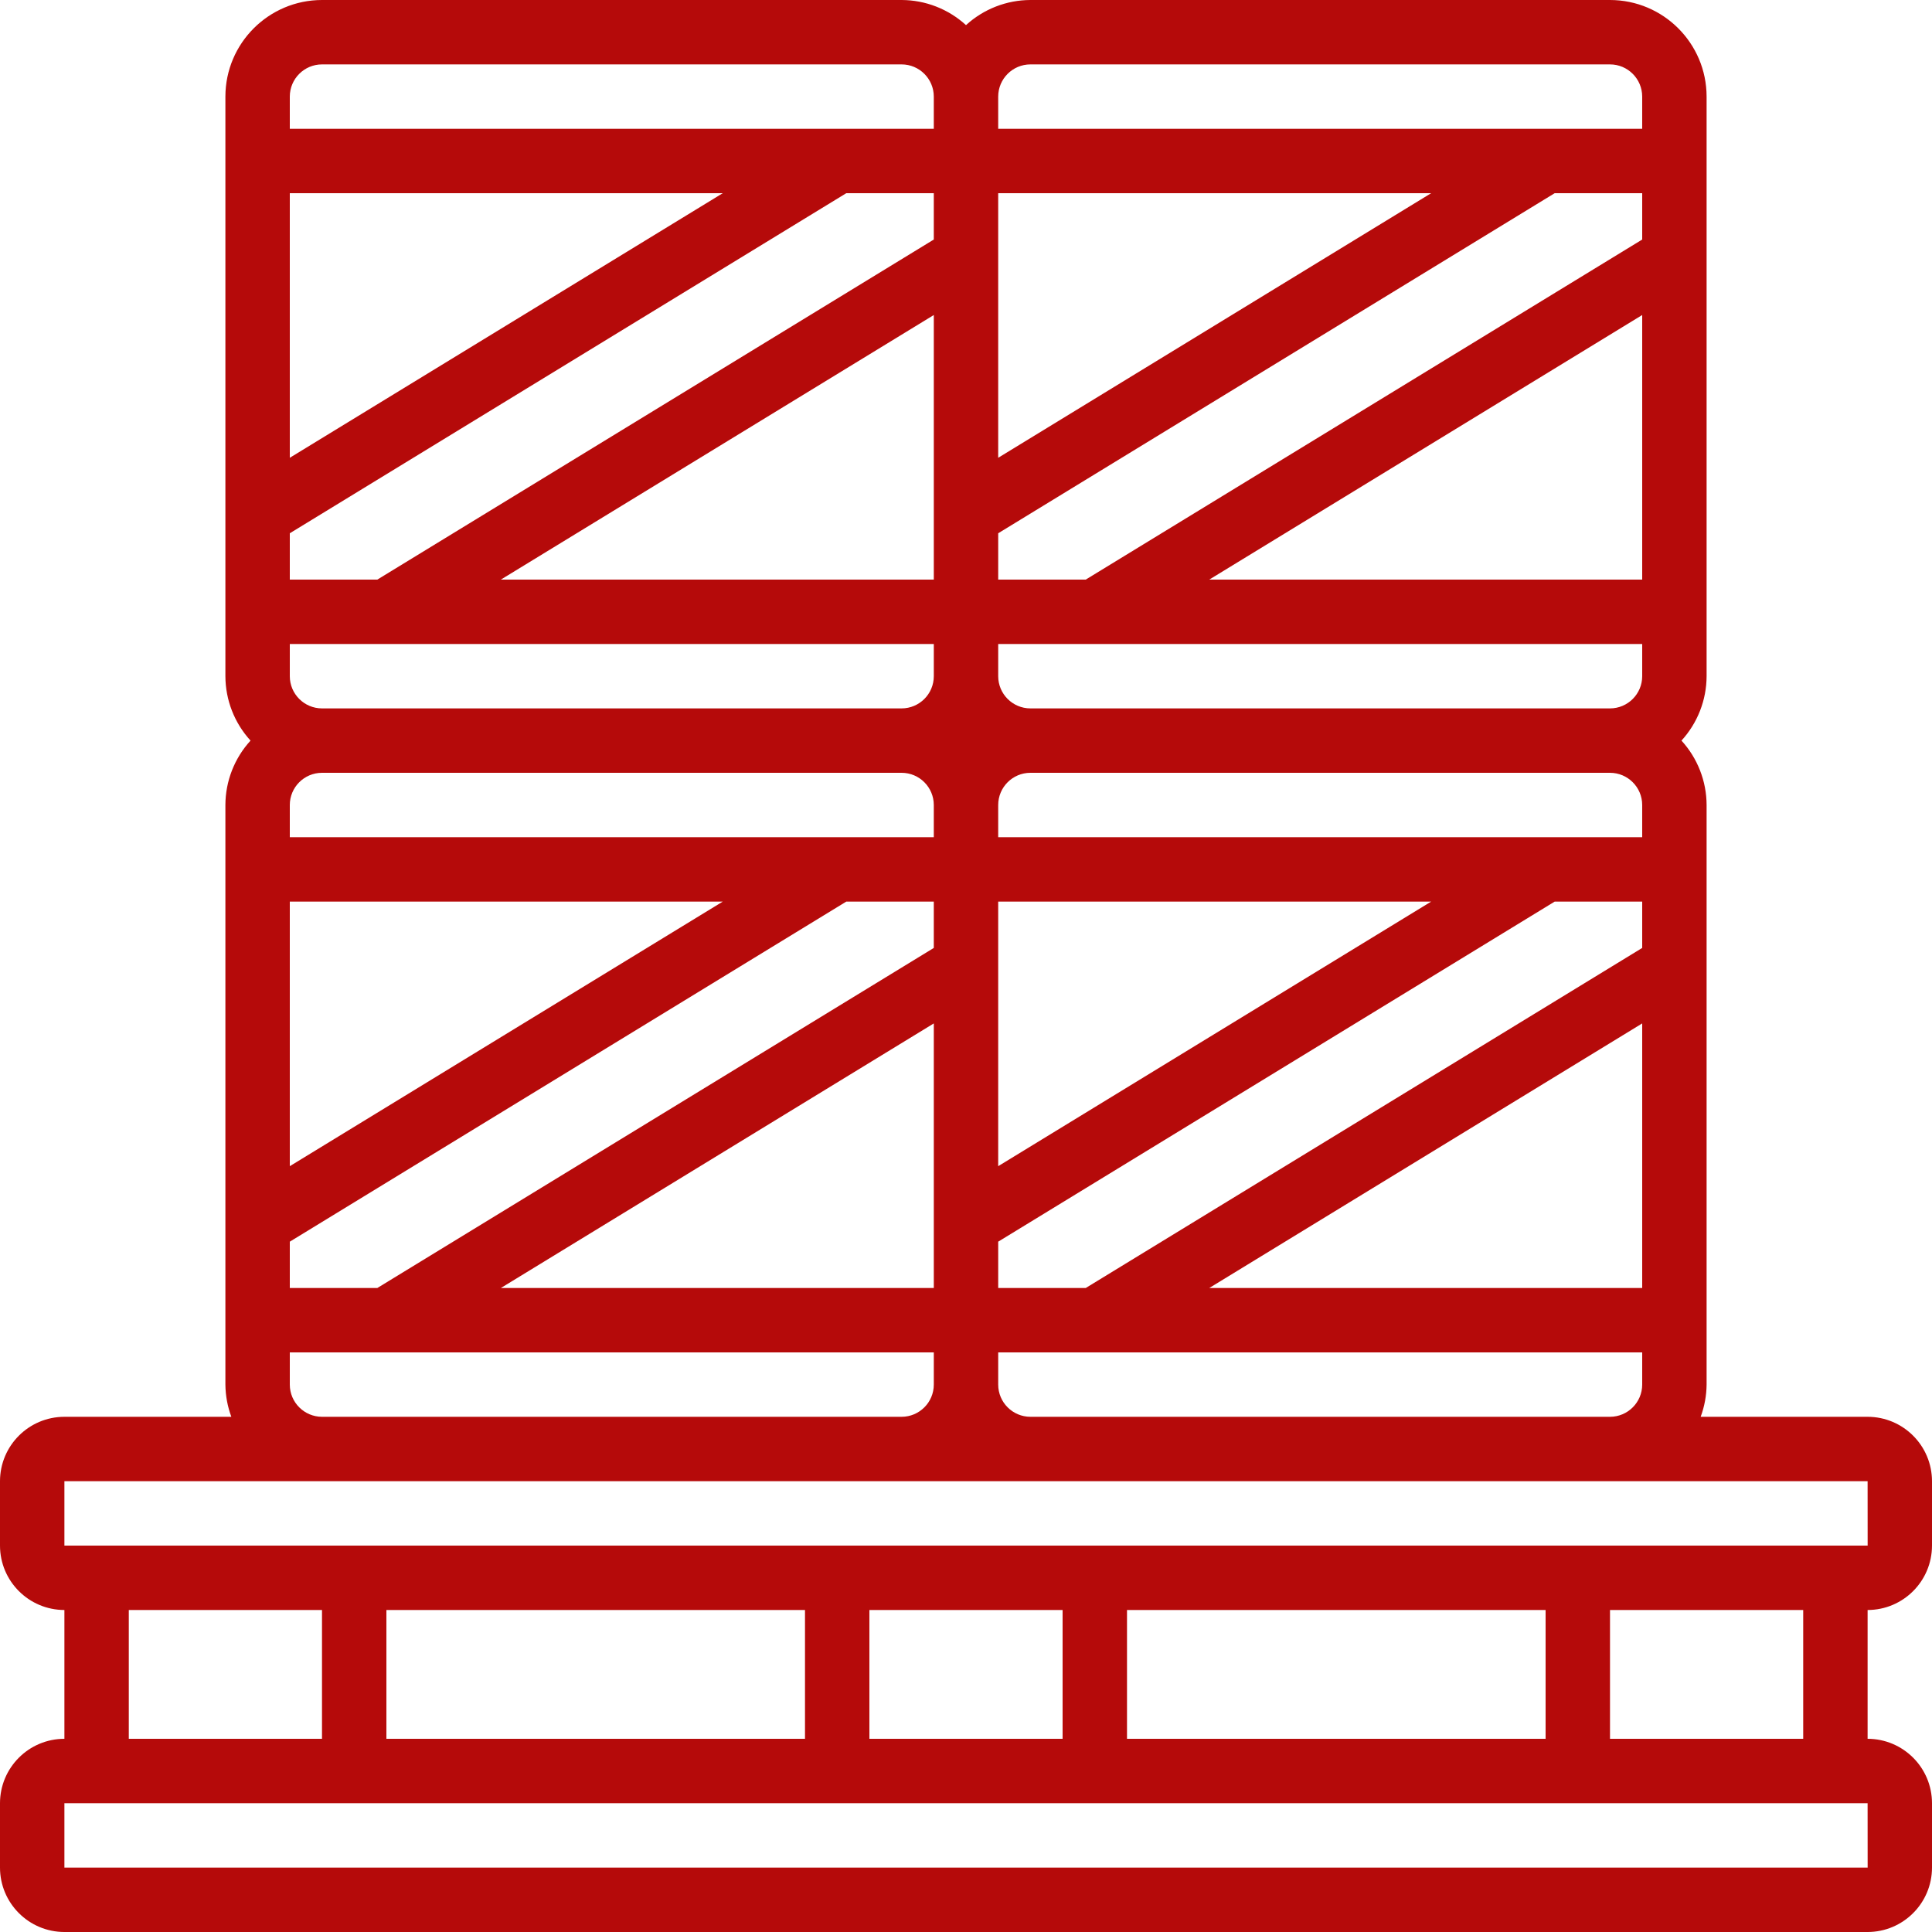
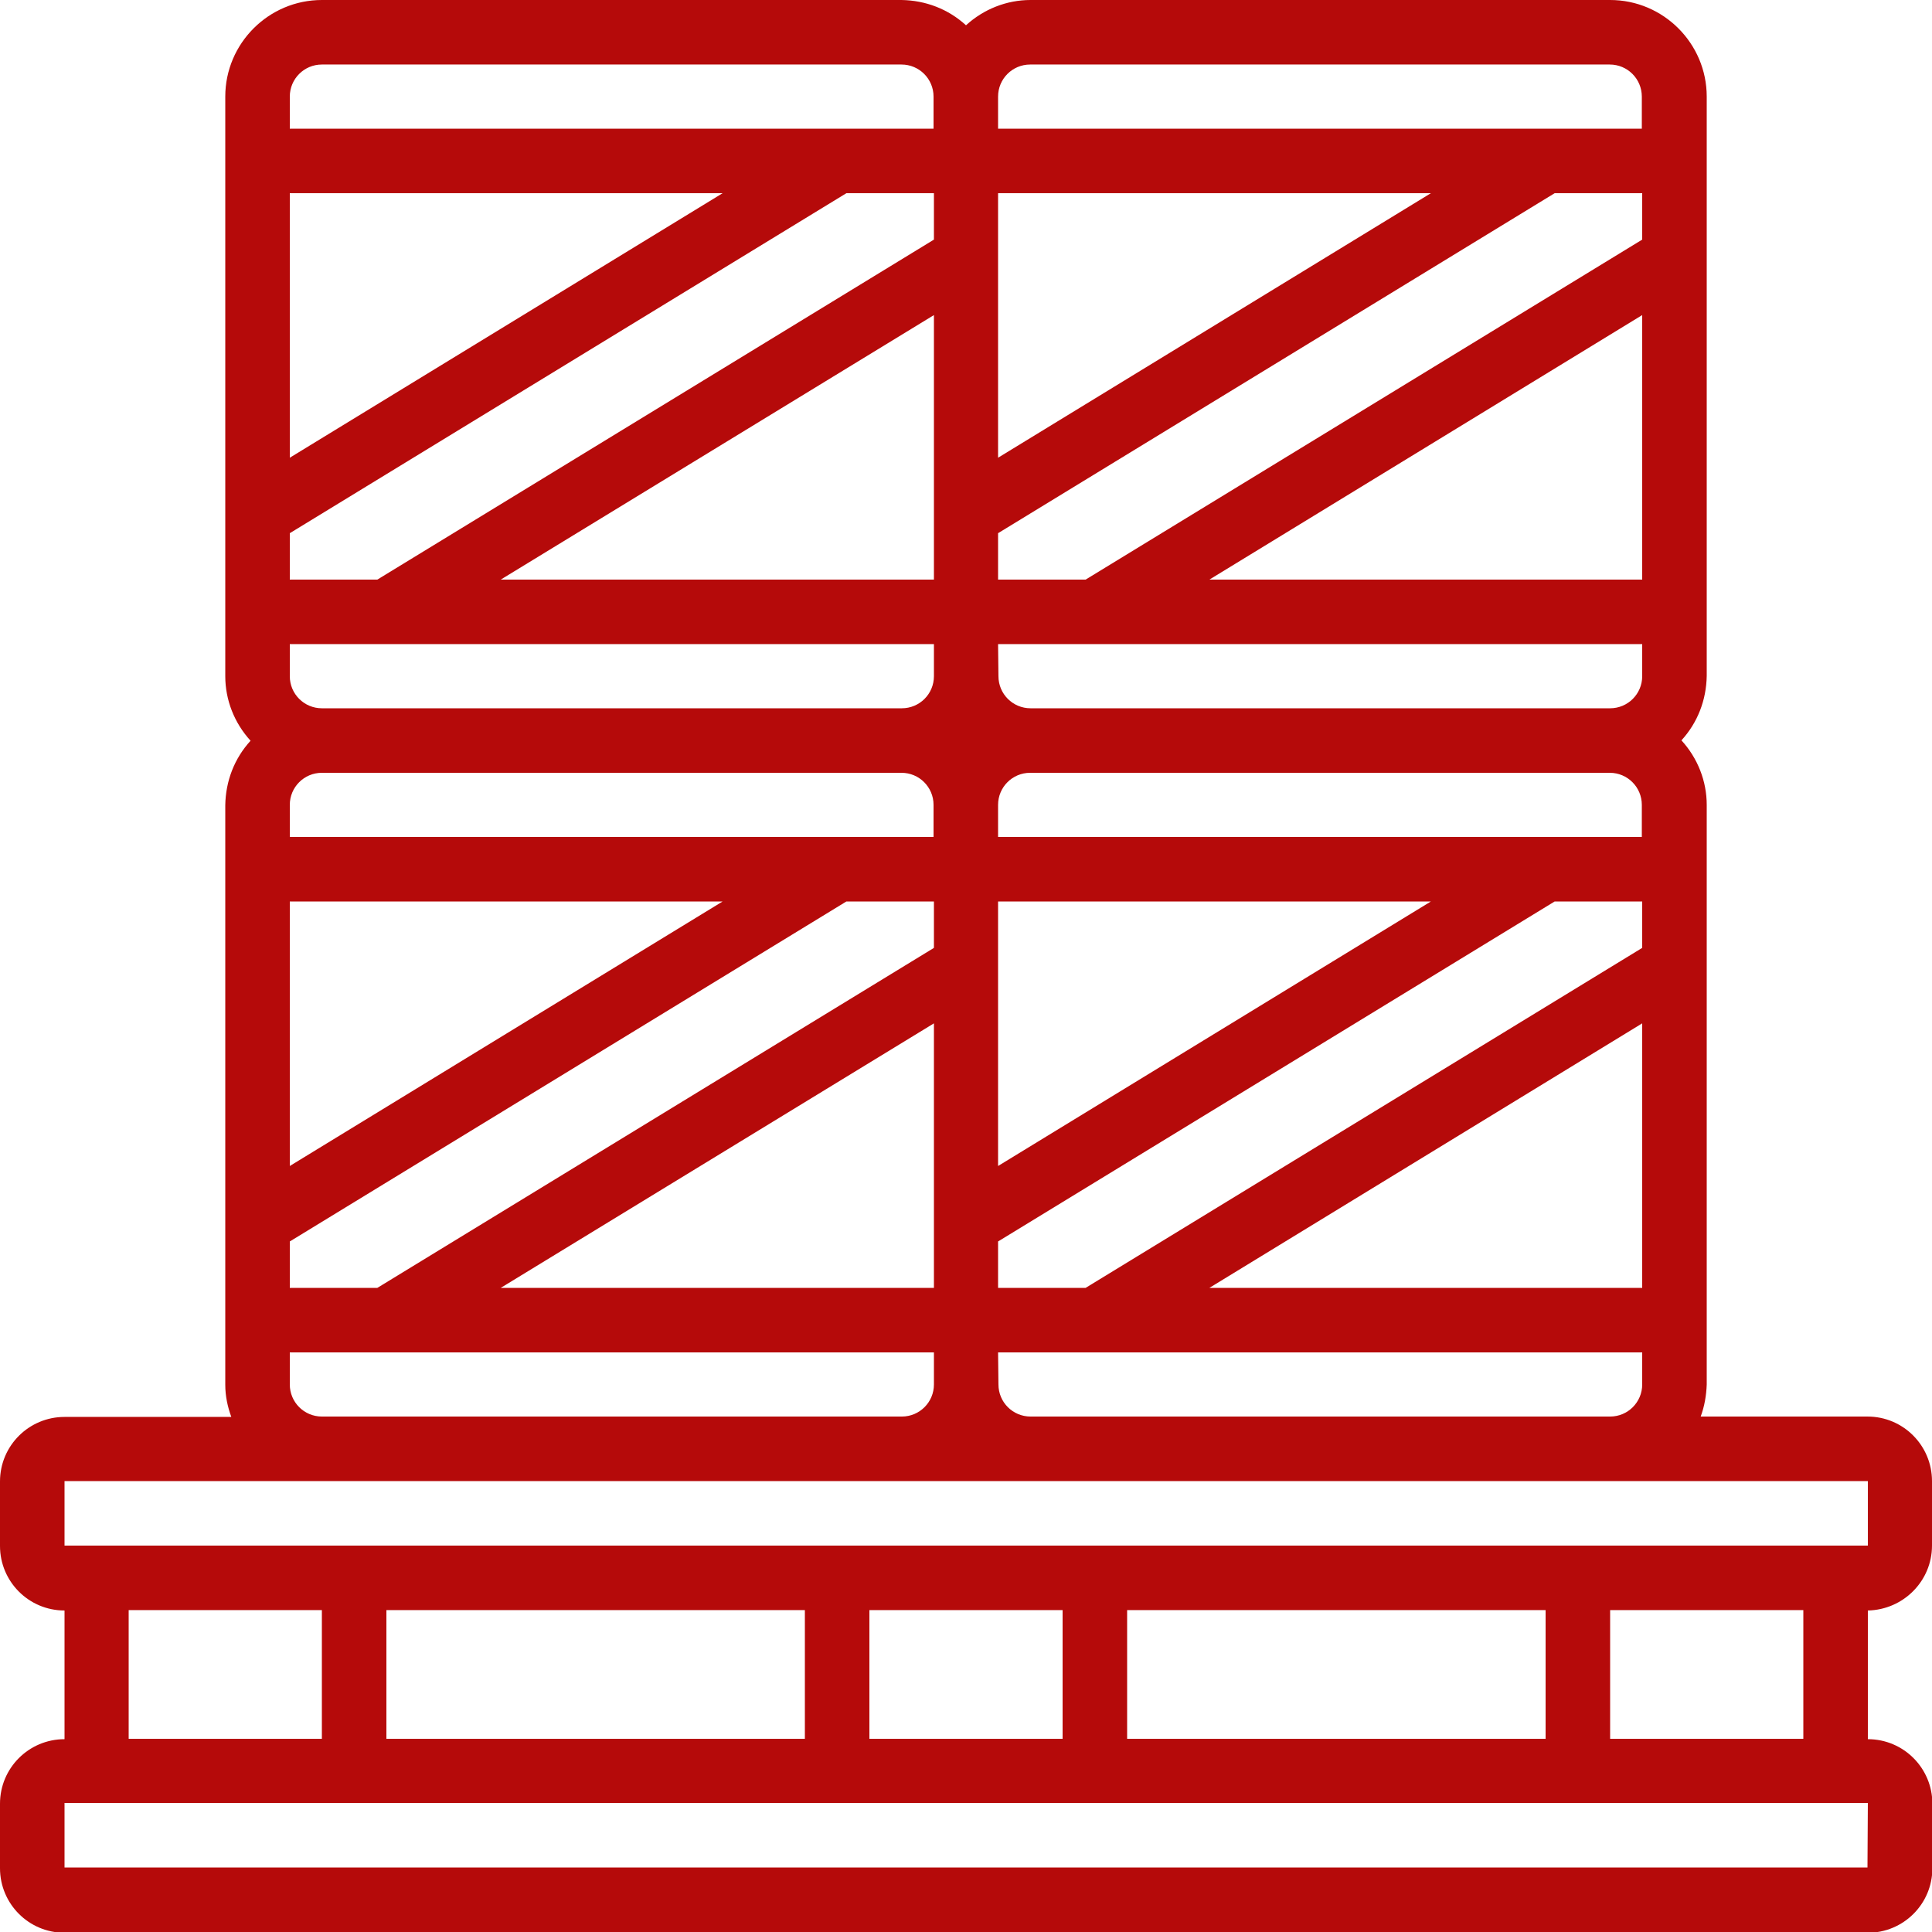
- <svg xmlns="http://www.w3.org/2000/svg" version="1.1" id="Capa_1" x="0px" y="0px" viewBox="0 0 512 512" style="enable-background:new 0 0 512 512;" xml:space="preserve" fill="#B50A0A">
-   <g>
-     <g>
-       <path d="M512,409.6v-17.067c-0.009-9.422-7.645-17.057-17.067-17.067h-44.239c1.012-2.733,1.544-5.62,1.572-8.533v-153.6    c-0.02-6.319-2.394-12.404-6.658-17.067c4.265-4.663,6.639-10.748,6.658-17.067V25.6c-0.015-14.132-11.468-25.585-25.6-25.6    h-153.6C266.748,0.02,260.663,2.394,256,6.658C251.337,2.394,245.252,0.02,238.933,0h-153.6    c-14.132,0.015-25.585,11.468-25.6,25.6v153.6c0.02,6.319,2.394,12.404,6.658,17.067c-4.265,4.663-6.639,10.748-6.658,17.067    v153.6c0.029,2.914,0.561,5.801,1.573,8.533h-44.24C7.645,375.476,0.009,383.112,0,392.533V409.6    c0.009,9.422,7.645,17.057,17.067,17.067V460.8C7.645,460.809,0.009,468.445,0,477.867v17.067    c0.009,9.422,7.645,17.057,17.067,17.067h477.867c9.422-0.009,17.057-7.645,17.067-17.067v-17.067    c-0.009-9.422-7.645-17.057-17.067-17.067v-34.133C504.355,426.657,511.991,419.022,512,409.6z M264.533,25.6    c0.006-4.71,3.823-8.527,8.533-8.533h153.6c4.71,0.006,8.527,3.823,8.533,8.533v8.533H264.533V25.6z M264.533,51.2h114.735    l-114.735,70.116V51.2z M264.533,141.321L412.005,51.2H435.2v12.279L287.729,153.6h-23.195V141.321z M435.2,83.484V153.6H320.465    L435.2,83.484z M264.533,170.667H435.2v8.533c-0.006,4.71-3.823,8.527-8.533,8.533h-153.6c-4.71-0.006-8.527-3.823-8.533-8.533    V170.667z M264.533,213.333c0.006-4.71,3.823-8.527,8.533-8.533h153.6c4.71,0.006,8.527,3.823,8.533,8.533v8.533H264.533V213.333z     M264.533,238.933h114.735l-114.735,70.116V238.933z M264.533,329.055l147.471-90.121H435.2v12.279l-147.471,90.121h-23.195    V329.055z M435.2,271.218v70.116H320.465L435.2,271.218z M264.533,358.4H435.2v8.533c-0.006,4.71-3.823,8.527-8.533,8.533h-153.6    c-4.71-0.006-8.527-3.823-8.533-8.533V358.4z M76.8,25.6c0.006-4.71,3.823-8.527,8.533-8.533h153.6    c4.71,0.006,8.527,3.823,8.533,8.533v8.533H76.8V25.6z M76.8,51.2h114.735L76.8,121.316V51.2z M76.8,141.321L224.271,51.2h23.195    v12.279L99.995,153.6H76.8V141.321z M247.467,83.484V153.6H132.732L247.467,83.484z M76.8,170.667h170.667v8.533    c-0.006,4.71-3.823,8.527-8.533,8.533h-153.6c-4.71-0.006-8.527-3.823-8.533-8.533V170.667z M76.8,213.333    c0.006-4.71,3.823-8.527,8.533-8.533h153.6c4.71,0.006,8.527,3.823,8.533,8.533v8.533H76.8V213.333z M76.8,238.933h114.735    L76.8,309.049V238.933z M76.8,329.055l147.471-90.121h23.195v12.279L99.995,341.333H76.8V329.055z M247.467,271.218v70.116    H132.732L247.467,271.218z M76.8,358.4h170.667v8.533c-0.006,4.71-3.823,8.527-8.533,8.533h-153.6    c-4.71-0.006-8.527-3.823-8.533-8.533V358.4z M494.946,494.933H17.067v-17.067h477.867L494.946,494.933z M34.133,460.8v-34.133    h51.2V460.8H34.133z M102.4,460.8v-34.133h110.933V460.8H102.4z M230.4,460.8v-34.133h51.2V460.8H230.4z M298.667,460.8v-34.133    H409.6V460.8H298.667z M426.667,460.8v-34.133h51.2V460.8H426.667z M486.4,409.6H17.067v-17.067h477.867l0.012,17.067H486.4z" />
-     </g>
-   </g>
-   <g>
- </g>
-   <g>
- </g>
-   <g>
- </g>
-   <g>
- </g>
-   <g>
- </g>
-   <g>
- </g>
-   <g>
- </g>
-   <g>
- </g>
-   <g>
- </g>
-   <g>
- </g>
-   <g>
- </g>
-   <g>
- </g>
-   <g>
- </g>
-   <g>
- </g>
-   <g>
- </g>
+ <svg xmlns="http://www.w3.org/2000/svg" viewBox="-41 164.9 512 512">
+   <path fill="#B50A0A" d="M471 574.5v-17.1c0-9.4-7.6-17.1-17.1-17.1h-44.2c1-2.7 1.5-5.6 1.6-8.5V378.2c0-6.3-2.4-12.4-6.7-17.1 4.3-4.7 6.6-10.7 6.7-17.1V190.5c0-14.1-11.5-25.6-25.6-25.6H232.1c-6.3 0-12.4 2.4-17.1 6.7-4.7-4.3-10.7-6.6-17.1-6.7H44.3c-14.1 0-25.6 11.5-25.6 25.6v153.6c0 6.3 2.4 12.4 6.7 17.1-4.3 4.7-6.6 10.7-6.7 17.1v153.6c0 2.9.6 5.8 1.6 8.5h-44.2c-9.4 0-17.1 7.6-17.1 17.1v17.1c0 9.4 7.6 17.1 17.1 17.1v34.1c-9.4 0-17.1 7.6-17.1 17.1V660c0 9.4 7.6 17.1 17.1 17.1H454c9.4 0 17.1-7.6 17.1-17.1v-17.1c0-9.4-7.6-17.1-17.1-17.1v-34.1c9.4-.2 17-7.8 17-17.2zm-247.5-384c0-4.7 3.8-8.5 8.5-8.5h153.6c4.7 0 8.5 3.8 8.5 8.5v8.5H223.5v-8.5zm0 25.6h114.7l-114.7 70.1v-70.1zm0 90.1L371 216.1h23.2v12.3l-147.5 90.1h-23.2v-12.3zm170.7-57.8v70.1H279.5l114.7-70.1zm-170.7 87.2h170.7v8.5c0 4.7-3.8 8.5-8.5 8.5H232.1c-4.7 0-8.5-3.8-8.5-8.5l-.1-8.5zm0 42.6c0-4.7 3.8-8.5 8.5-8.5h153.6c4.7 0 8.5 3.8 8.5 8.5v8.5H223.5v-8.5zm0 25.6h114.7l-114.7 70.1v-70.1zm0 90.1L371 403.8h23.2v12.3l-147.5 90.1h-23.2v-12.3zm170.7-57.8v70.1H279.5l114.7-70.1zm-170.7 87.2h170.7v8.5c0 4.7-3.8 8.5-8.5 8.5H232.1c-4.7 0-8.5-3.8-8.5-8.5l-.1-8.5zM35.8 190.5c0-4.7 3.8-8.5 8.5-8.5h153.6c4.7 0 8.5 3.8 8.5 8.5v8.5H35.8v-8.5zm0 25.6h114.7L35.8 286.2v-70.1zm0 90.1l147.5-90.1h23.2v12.3L59 318.5H35.8v-12.3zm170.7-57.8v70.1H91.7l114.8-70.1zM35.8 335.6h170.7v8.5c0 4.7-3.8 8.5-8.5 8.5H44.3c-4.7 0-8.5-3.8-8.5-8.5v-8.5zm0 42.6c0-4.7 3.8-8.5 8.5-8.5h153.6c4.7 0 8.5 3.8 8.5 8.5v8.5H35.8v-8.5zm0 25.6h114.7L35.8 473.9v-70.1zm0 90.1l147.5-90.1h23.2v12.3L59 506.2H35.8v-12.3zm170.7-57.8v70.1H91.7l114.8-70.1zM35.8 523.3h170.7v8.5c0 4.7-3.8 8.5-8.5 8.5H44.3c-4.7 0-8.5-3.8-8.5-8.5v-8.5zm418.1 136.5H-23.9v-17.1H454l-.1 17.1zM-6.9 625.7v-34.1h51.2v34.1H-6.9zm68.3 0v-34.1h110.9v34.1H61.4zm128 0v-34.1h51.2v34.1h-51.2zm68.3 0v-34.1h110.9v34.1H257.7zm128 0v-34.1h51.2v34.1h-51.2zm59.7-51.2H-23.9v-17.1H454v17.1h-8.6z" />
</svg>
